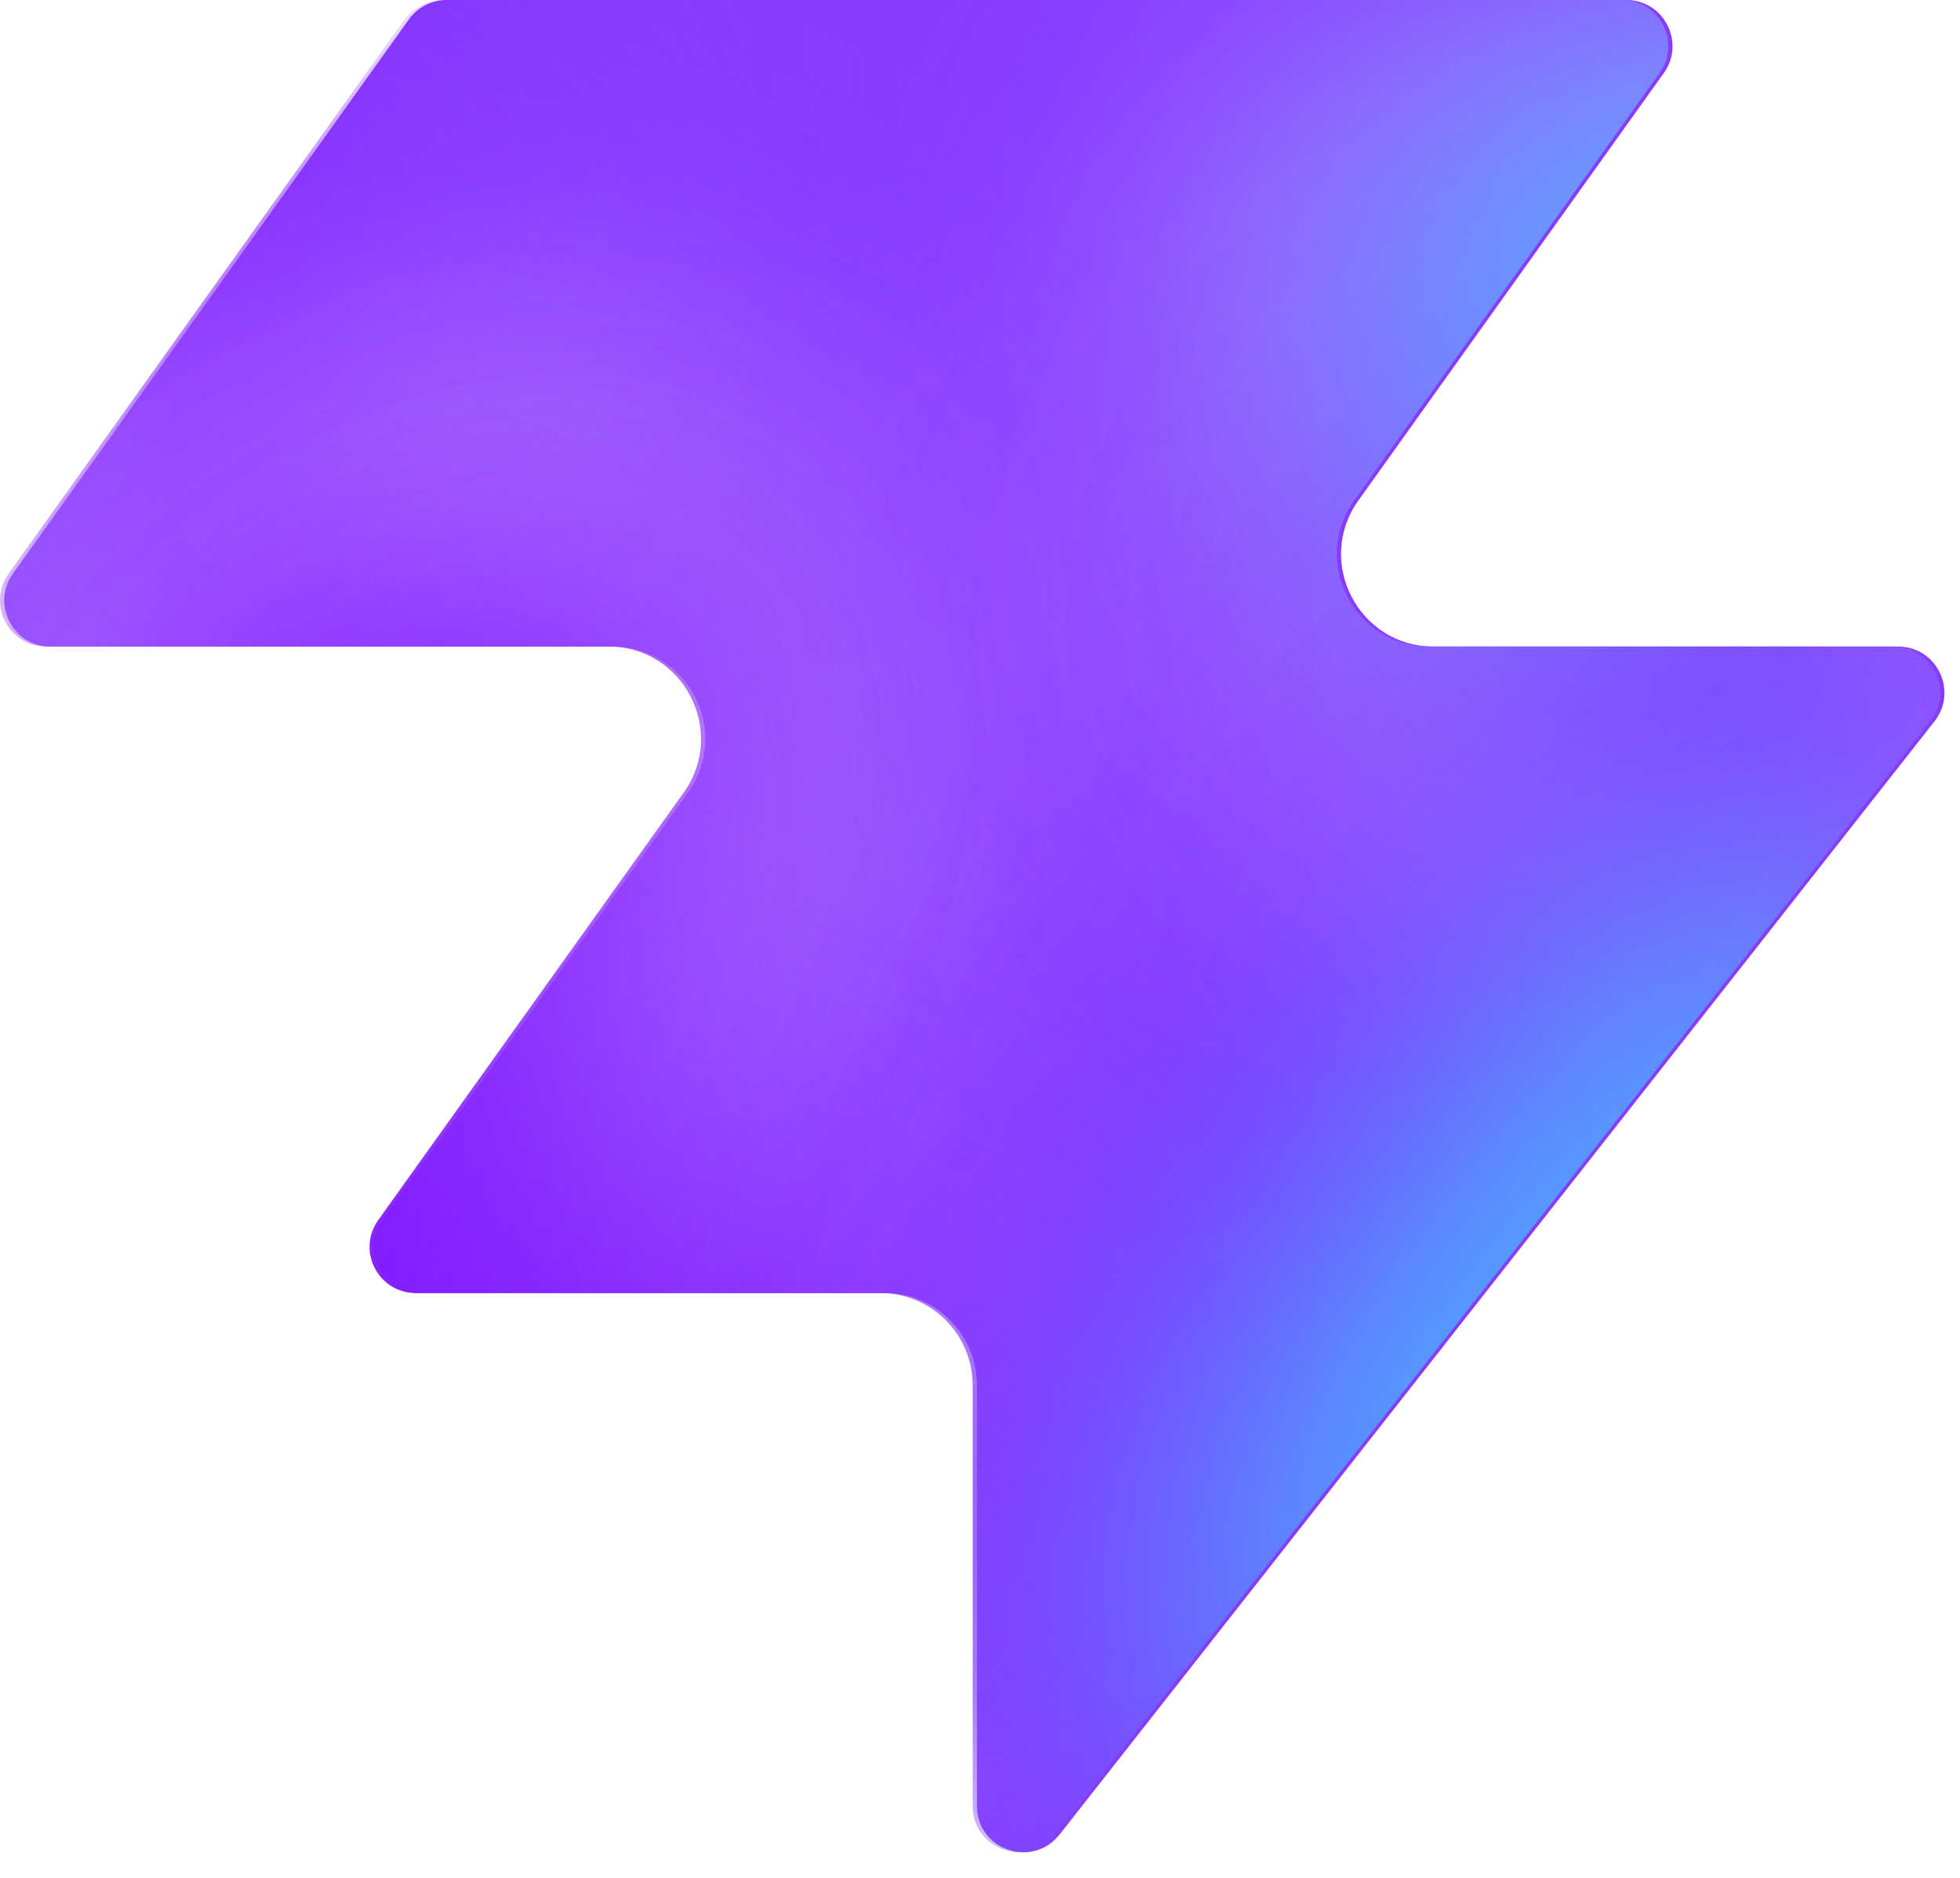
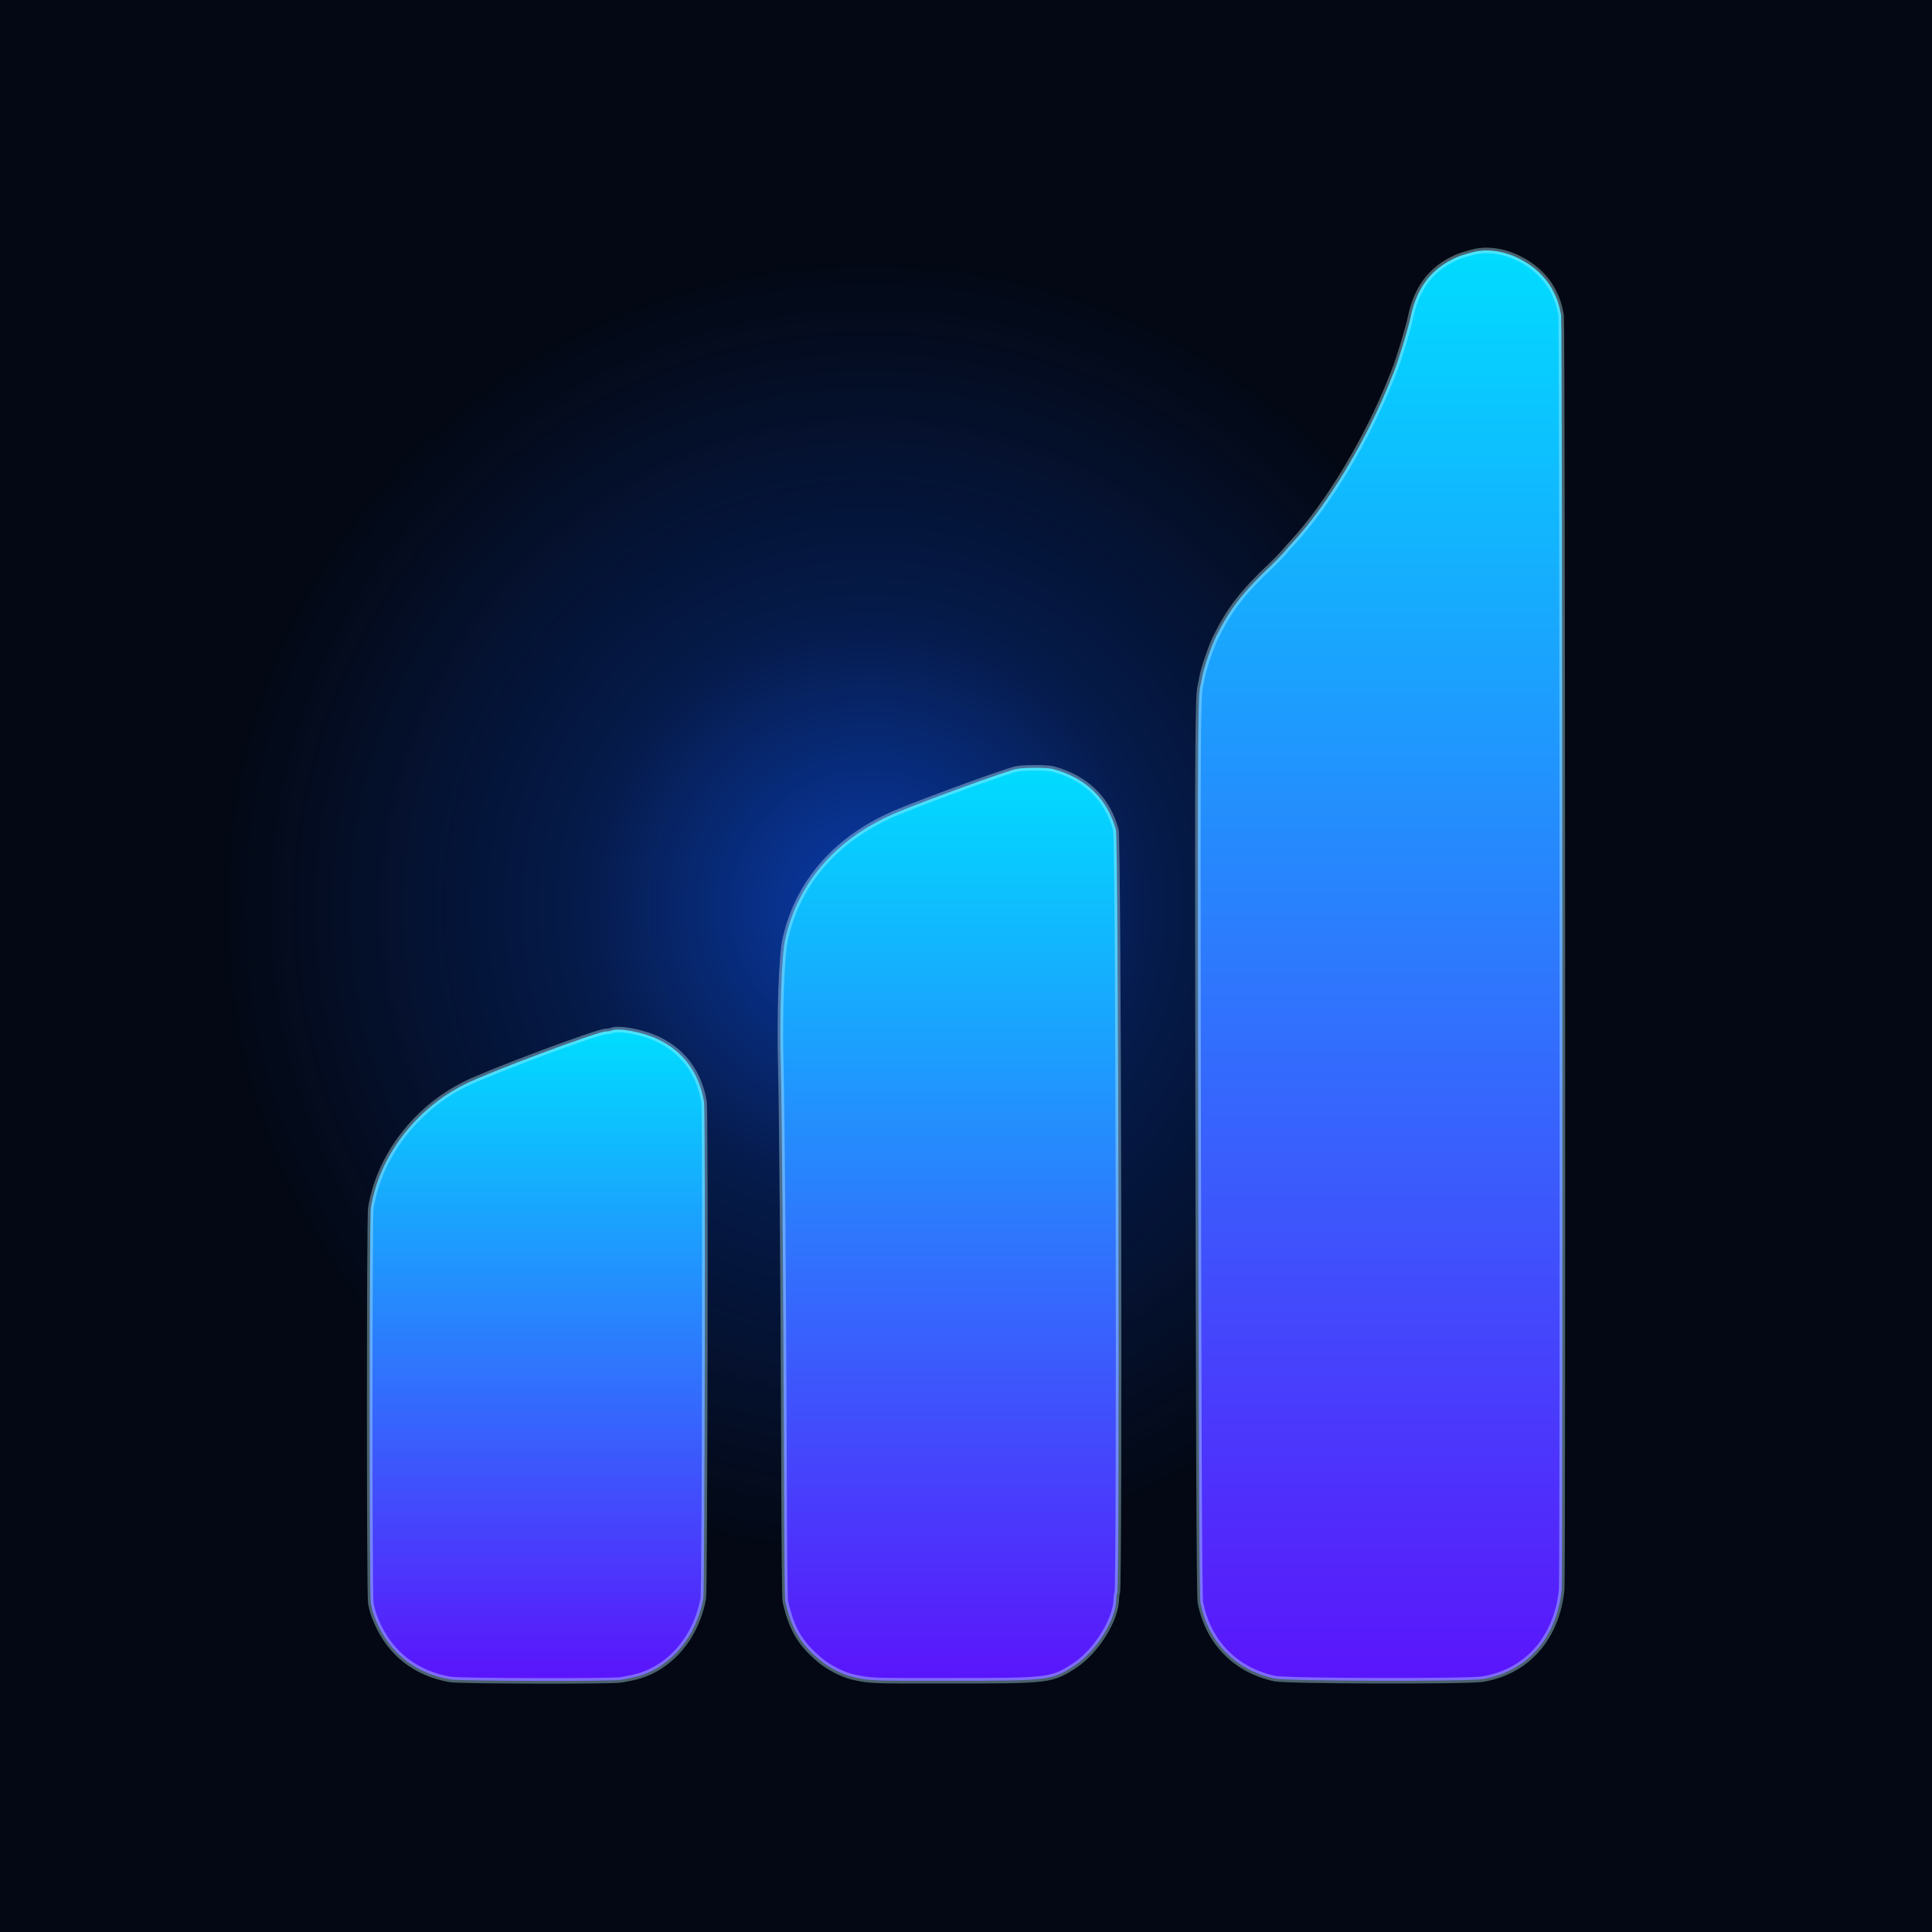
- <svg xmlns="http://www.w3.org/2000/svg" width="48" height="46" fill="none" viewBox="0 0 48 46">
-   <path fill="#863bff" d="M25.946 44.938c-.664.845-2.021.375-2.021-.698V33.937a2.26 2.26 0 0 0-2.262-2.262H10.287c-.92 0-1.456-1.04-.92-1.788l7.48-10.471c1.07-1.497 0-3.578-1.842-3.578H1.237c-.92 0-1.456-1.04-.92-1.788L10.013.474c.214-.297.556-.474.92-.474h28.894c.92 0 1.456 1.04.92 1.788l-7.48 10.471c-1.07 1.498 0 3.579 1.842 3.579h11.377c.943 0 1.473 1.088.89 1.83L25.947 44.94z" style="fill:#863bff;fill:color(display-p3 .525 .23 1);fill-opacity:1" />
-   <mask id="a" width="48" height="46" x="0" y="0" maskUnits="userSpaceOnUse" style="mask-type:alpha">
-     <path fill="#000" d="M25.842 44.938c-.664.844-2.021.375-2.021-.698V33.937a2.26 2.26 0 0 0-2.262-2.262H10.183c-.92 0-1.456-1.04-.92-1.788l7.48-10.471c1.07-1.498 0-3.579-1.842-3.579H1.133c-.92 0-1.456-1.04-.92-1.787L9.91.473c.214-.297.556-.474.92-.474h28.894c.92 0 1.456 1.04.92 1.788l-7.48 10.471c-1.07 1.498 0 3.578 1.842 3.578h11.377c.943 0 1.473 1.088.89 1.832L25.843 44.94z" style="fill:#000;fill-opacity:1" />
-   </mask>
-   <g mask="url(#a)">
-     <g filter="url(#b)">
-       <ellipse cx="5.508" cy="14.704" fill="#ede6ff" rx="5.508" ry="14.704" style="fill:#ede6ff;fill:color(display-p3 .927 .903 1);fill-opacity:1" transform="matrix(.00324 1 1 -.00324 -4.47 31.516)" />
-     </g>
-     <g filter="url(#c)">
-       <ellipse cx="10.399" cy="29.851" fill="#ede6ff" rx="10.399" ry="29.851" style="fill:#ede6ff;fill:color(display-p3 .927 .903 1);fill-opacity:1" transform="matrix(.00324 1 1 -.00324 -39.328 7.883)" />
-     </g>
-     <g filter="url(#d)">
-       <ellipse cx="5.508" cy="30.487" fill="#7e14ff" rx="5.508" ry="30.487" style="fill:#7e14ff;fill:color(display-p3 .492 .077 1);fill-opacity:1" transform="rotate(89.814 -25.913 -14.639)scale(1 -1)" />
-     </g>
-     <g filter="url(#e)">
-       <ellipse cx="5.508" cy="30.599" fill="#7e14ff" rx="5.508" ry="30.599" style="fill:#7e14ff;fill:color(display-p3 .492 .077 1);fill-opacity:1" transform="rotate(89.814 -32.644 -3.334)scale(1 -1)" />
-     </g>
-     <g filter="url(#f)">
-       <ellipse cx="5.508" cy="30.599" fill="#7e14ff" rx="5.508" ry="30.599" style="fill:#7e14ff;fill:color(display-p3 .492 .077 1);fill-opacity:1" transform="matrix(.00324 1 1 -.00324 -34.34 30.47)" />
-     </g>
-     <g filter="url(#g)">
-       <ellipse cx="14.072" cy="22.078" fill="#ede6ff" rx="14.072" ry="22.078" style="fill:#ede6ff;fill:color(display-p3 .927 .903 1);fill-opacity:1" transform="rotate(93.35 24.506 48.493)scale(-1 1)" />
-     </g>
-     <g filter="url(#h)">
-       <ellipse cx="3.47" cy="21.501" fill="#7e14ff" rx="3.47" ry="21.501" style="fill:#7e14ff;fill:color(display-p3 .492 .077 1);fill-opacity:1" transform="rotate(89.009 28.708 47.59)scale(-1 1)" />
-     </g>
-     <g filter="url(#i)">
-       <ellipse cx="3.47" cy="21.501" fill="#7e14ff" rx="3.47" ry="21.501" style="fill:#7e14ff;fill:color(display-p3 .492 .077 1);fill-opacity:1" transform="rotate(89.009 28.708 47.59)scale(-1 1)" />
-     </g>
-     <g filter="url(#j)">
-       <ellipse cx=".387" cy="8.972" fill="#7e14ff" rx="4.407" ry="29.108" style="fill:#7e14ff;fill:color(display-p3 .492 .077 1);fill-opacity:1" transform="rotate(39.51 .387 8.972)" />
-     </g>
-     <g filter="url(#k)">
-       <ellipse cx="47.523" cy="-6.092" fill="#7e14ff" rx="4.407" ry="29.108" style="fill:#7e14ff;fill:color(display-p3 .492 .077 1);fill-opacity:1" transform="rotate(37.892 47.523 -6.092)" />
-     </g>
-     <g filter="url(#l)">
-       <ellipse cx="41.412" cy="6.333" fill="#47bfff" rx="5.971" ry="9.665" style="fill:#47bfff;fill:color(display-p3 .28 .748 1);fill-opacity:1" transform="rotate(37.892 41.412 6.333)" />
-     </g>
-     <g filter="url(#m)">
-       <ellipse cx="-1.879" cy="38.332" fill="#7e14ff" rx="4.407" ry="29.108" style="fill:#7e14ff;fill:color(display-p3 .492 .077 1);fill-opacity:1" transform="rotate(37.892 -1.88 38.332)" />
-     </g>
-     <g filter="url(#n)">
-       <ellipse cx="-1.879" cy="38.332" fill="#7e14ff" rx="4.407" ry="29.108" style="fill:#7e14ff;fill:color(display-p3 .492 .077 1);fill-opacity:1" transform="rotate(37.892 -1.88 38.332)" />
-     </g>
-     <g filter="url(#o)">
-       <ellipse cx="35.651" cy="29.907" fill="#7e14ff" rx="4.407" ry="29.108" style="fill:#7e14ff;fill:color(display-p3 .492 .077 1);fill-opacity:1" transform="rotate(37.892 35.651 29.907)" />
-     </g>
-     <g filter="url(#p)">
-       <ellipse cx="38.418" cy="32.4" fill="#47bfff" rx="5.971" ry="15.297" style="fill:#47bfff;fill:color(display-p3 .28 .748 1);fill-opacity:1" transform="rotate(37.892 38.418 32.4)" />
-     </g>
+ <svg xmlns="http://www.w3.org/2000/svg" viewBox="0 0 512 512" width="512" height="512">
+   <defs>
+     <radialGradient id="glow">
+       <stop offset="0" stop-color="#0B45C6" stop-opacity="0.85" />
+       <stop offset="0.45" stop-color="#0B45C6" stop-opacity="0.30" />
+       <stop offset="1" stop-color="#0B45C6" stop-opacity="0" />
+     </radialGradient>
+     <linearGradient id="bar" x1="0" y1="0" x2="0" y2="1">
+       <stop offset="0" stop-color="#00DDFF" />
+       <stop offset="1" stop-color="#5B14FB" />
+     </linearGradient>
+   </defs>
+   <rect width="512" height="512" fill="#030814" />
+   <circle cx="230.4" cy="240.6" r="174.1" fill="url(#glow)" />
+   <g transform="translate(97.85 66.56) scale(0.48888)">
+     <path d="M598.00 0.60C592.15 2.15 590.35 2.80 587.00 4.50C574.90 10.60 567.65 20.65 564.50 35.75C563.20 42.00 557.95 59.20 555.60 65.00C555.35 65.70 554.75 67.15 554.30 68.25C541.20 101.60 519.55 137.60 500.20 158.30C499.40 159.10 497.50 161.25 496.00 163.05C494.50 164.80 491.25 168.15 488.80 170.50C473.60 184.80 466.55 193.95 459.10 208.75C456.50 214.00 452.50 225.55 451.50 230.75C451.20 232.40 450.75 234.75 450.45 236.00C449.25 241.70 449.05 265.30 449.25 410.75C449.55 638.60 449.95 729.30 450.55 732.50C454.70 754.05 469.65 769.30 491.00 773.80C497.50 775.15 594.85 775.40 603.25 774.10C627.40 770.30 643.80 751.85 646.40 725.50C647.10 718.40 646.80 38.60 646.10 34.75C645.05 29.10 644.10 26.20 641.85 21.75C634.05 6.25 613.55 -3.65 598.00 0.60" fill="url(#bar)" stroke="#BFF6FF" stroke-opacity="0.38" stroke-width="3" stroke-linejoin="round" />
+     <path d="M350.50 280.75C344.60 282.10 304.30 296.75 287.25 303.75C253.95 317.45 232.55 341.45 225.50 372.95C223.50 382.00 222.35 414.50 223.10 441.50C223.70 464.15 224.50 564.00 224.80 649.50C224.95 701.90 225.20 730.55 225.55 732.00C228.95 746.85 233.55 754.70 244.10 763.60C249.20 767.90 256.90 771.80 262.75 773.05C271.80 775.00 271.55 775.00 315.00 774.95C368.60 774.95 369.95 774.80 382.25 766.80C394.15 759.05 405.00 741.60 405.00 730.30C405.00 729.35 405.20 728.00 405.50 727.30C406.85 723.65 406.15 318.95 404.75 313.75C400.20 296.85 388.35 285.40 370.60 280.70C367.30 279.85 354.45 279.85 350.50 280.75" fill="url(#bar)" stroke="#BFF6FF" stroke-opacity="0.38" stroke-width="3" stroke-linejoin="round" />
+     <path d="M131.25 422.50C130.70 422.75 129.40 422.95 128.35 422.95C123.70 423.05 64.85 445.05 51.80 451.60C24.90 465.05 5.35 490.85 0.85 518.75C0.05 523.85 0.05 729.15 0.85 733.00C1.95 738.15 2.15 738.75 4.00 743.10C11.35 760.20 25.35 771.10 44.00 774.25C49.35 775.15 132.15 775.35 136.60 774.45C138.05 774.15 140.50 773.70 142.00 773.40C161.60 769.65 177.05 752.55 181.10 730.25C181.90 725.85 182.30 466.10 181.50 461.25C178.95 445.75 170.50 434.05 157.00 427.45C148.65 423.35 135.25 420.80 131.25 422.50" fill="url(#bar)" stroke="#BFF6FF" stroke-opacity="0.38" stroke-width="3" stroke-linejoin="round" />
  </g>
-   <defs>
-     <filter id="b" width="60.045" height="41.654" x="-19.77" y="16.149" color-interpolation-filters="sRGB" filterUnits="userSpaceOnUse">
-       <feFlood flood-opacity="0" result="BackgroundImageFix" />
-       <feBlend in="SourceGraphic" in2="BackgroundImageFix" result="shape" />
-       <feGaussianBlur result="effect1_foregroundBlur_2002_17158" stdDeviation="7.659" />
-     </filter>
-     <filter id="c" width="90.34" height="51.437" x="-54.613" y="-7.533" color-interpolation-filters="sRGB" filterUnits="userSpaceOnUse">
-       <feFlood flood-opacity="0" result="BackgroundImageFix" />
-       <feBlend in="SourceGraphic" in2="BackgroundImageFix" result="shape" />
-       <feGaussianBlur result="effect1_foregroundBlur_2002_17158" stdDeviation="7.659" />
-     </filter>
-     <filter id="d" width="79.355" height="29.4" x="-49.64" y="2.03" color-interpolation-filters="sRGB" filterUnits="userSpaceOnUse">
-       <feFlood flood-opacity="0" result="BackgroundImageFix" />
-       <feBlend in="SourceGraphic" in2="BackgroundImageFix" result="shape" />
-       <feGaussianBlur result="effect1_foregroundBlur_2002_17158" stdDeviation="4.596" />
-     </filter>
-     <filter id="e" width="79.579" height="29.4" x="-45.045" y="20.029" color-interpolation-filters="sRGB" filterUnits="userSpaceOnUse">
-       <feFlood flood-opacity="0" result="BackgroundImageFix" />
-       <feBlend in="SourceGraphic" in2="BackgroundImageFix" result="shape" />
-       <feGaussianBlur result="effect1_foregroundBlur_2002_17158" stdDeviation="4.596" />
-     </filter>
-     <filter id="f" width="79.579" height="29.4" x="-43.513" y="21.178" color-interpolation-filters="sRGB" filterUnits="userSpaceOnUse">
-       <feFlood flood-opacity="0" result="BackgroundImageFix" />
-       <feBlend in="SourceGraphic" in2="BackgroundImageFix" result="shape" />
-       <feGaussianBlur result="effect1_foregroundBlur_2002_17158" stdDeviation="4.596" />
-     </filter>
-     <filter id="g" width="74.749" height="58.852" x="15.756" y="-17.901" color-interpolation-filters="sRGB" filterUnits="userSpaceOnUse">
-       <feFlood flood-opacity="0" result="BackgroundImageFix" />
-       <feBlend in="SourceGraphic" in2="BackgroundImageFix" result="shape" />
-       <feGaussianBlur result="effect1_foregroundBlur_2002_17158" stdDeviation="7.659" />
-     </filter>
-     <filter id="h" width="61.377" height="25.362" x="23.548" y="2.284" color-interpolation-filters="sRGB" filterUnits="userSpaceOnUse">
-       <feFlood flood-opacity="0" result="BackgroundImageFix" />
-       <feBlend in="SourceGraphic" in2="BackgroundImageFix" result="shape" />
-       <feGaussianBlur result="effect1_foregroundBlur_2002_17158" stdDeviation="4.596" />
-     </filter>
-     <filter id="i" width="61.377" height="25.362" x="23.548" y="2.284" color-interpolation-filters="sRGB" filterUnits="userSpaceOnUse">
-       <feFlood flood-opacity="0" result="BackgroundImageFix" />
-       <feBlend in="SourceGraphic" in2="BackgroundImageFix" result="shape" />
-       <feGaussianBlur result="effect1_foregroundBlur_2002_17158" stdDeviation="4.596" />
-     </filter>
-     <filter id="j" width="56.045" height="63.649" x="-27.636" y="-22.853" color-interpolation-filters="sRGB" filterUnits="userSpaceOnUse">
-       <feFlood flood-opacity="0" result="BackgroundImageFix" />
-       <feBlend in="SourceGraphic" in2="BackgroundImageFix" result="shape" />
-       <feGaussianBlur result="effect1_foregroundBlur_2002_17158" stdDeviation="4.596" />
-     </filter>
-     <filter id="k" width="54.814" height="64.646" x="20.116" y="-38.415" color-interpolation-filters="sRGB" filterUnits="userSpaceOnUse">
-       <feFlood flood-opacity="0" result="BackgroundImageFix" />
-       <feBlend in="SourceGraphic" in2="BackgroundImageFix" result="shape" />
-       <feGaussianBlur result="effect1_foregroundBlur_2002_17158" stdDeviation="4.596" />
-     </filter>
-     <filter id="l" width="33.541" height="35.313" x="24.641" y="-11.323" color-interpolation-filters="sRGB" filterUnits="userSpaceOnUse">
-       <feFlood flood-opacity="0" result="BackgroundImageFix" />
-       <feBlend in="SourceGraphic" in2="BackgroundImageFix" result="shape" />
-       <feGaussianBlur result="effect1_foregroundBlur_2002_17158" stdDeviation="4.596" />
-     </filter>
-     <filter id="m" width="54.814" height="64.646" x="-29.286" y="6.009" color-interpolation-filters="sRGB" filterUnits="userSpaceOnUse">
-       <feFlood flood-opacity="0" result="BackgroundImageFix" />
-       <feBlend in="SourceGraphic" in2="BackgroundImageFix" result="shape" />
-       <feGaussianBlur result="effect1_foregroundBlur_2002_17158" stdDeviation="4.596" />
-     </filter>
-     <filter id="n" width="54.814" height="64.646" x="-29.286" y="6.009" color-interpolation-filters="sRGB" filterUnits="userSpaceOnUse">
-       <feFlood flood-opacity="0" result="BackgroundImageFix" />
-       <feBlend in="SourceGraphic" in2="BackgroundImageFix" result="shape" />
-       <feGaussianBlur result="effect1_foregroundBlur_2002_17158" stdDeviation="4.596" />
-     </filter>
-     <filter id="o" width="54.814" height="64.646" x="8.244" y="-2.416" color-interpolation-filters="sRGB" filterUnits="userSpaceOnUse">
-       <feFlood flood-opacity="0" result="BackgroundImageFix" />
-       <feBlend in="SourceGraphic" in2="BackgroundImageFix" result="shape" />
-       <feGaussianBlur result="effect1_foregroundBlur_2002_17158" stdDeviation="4.596" />
-     </filter>
-     <filter id="p" width="39.409" height="43.623" x="18.713" y="10.588" color-interpolation-filters="sRGB" filterUnits="userSpaceOnUse">
-       <feFlood flood-opacity="0" result="BackgroundImageFix" />
-       <feBlend in="SourceGraphic" in2="BackgroundImageFix" result="shape" />
-       <feGaussianBlur result="effect1_foregroundBlur_2002_17158" stdDeviation="4.596" />
-     </filter>
-   </defs>
</svg>
